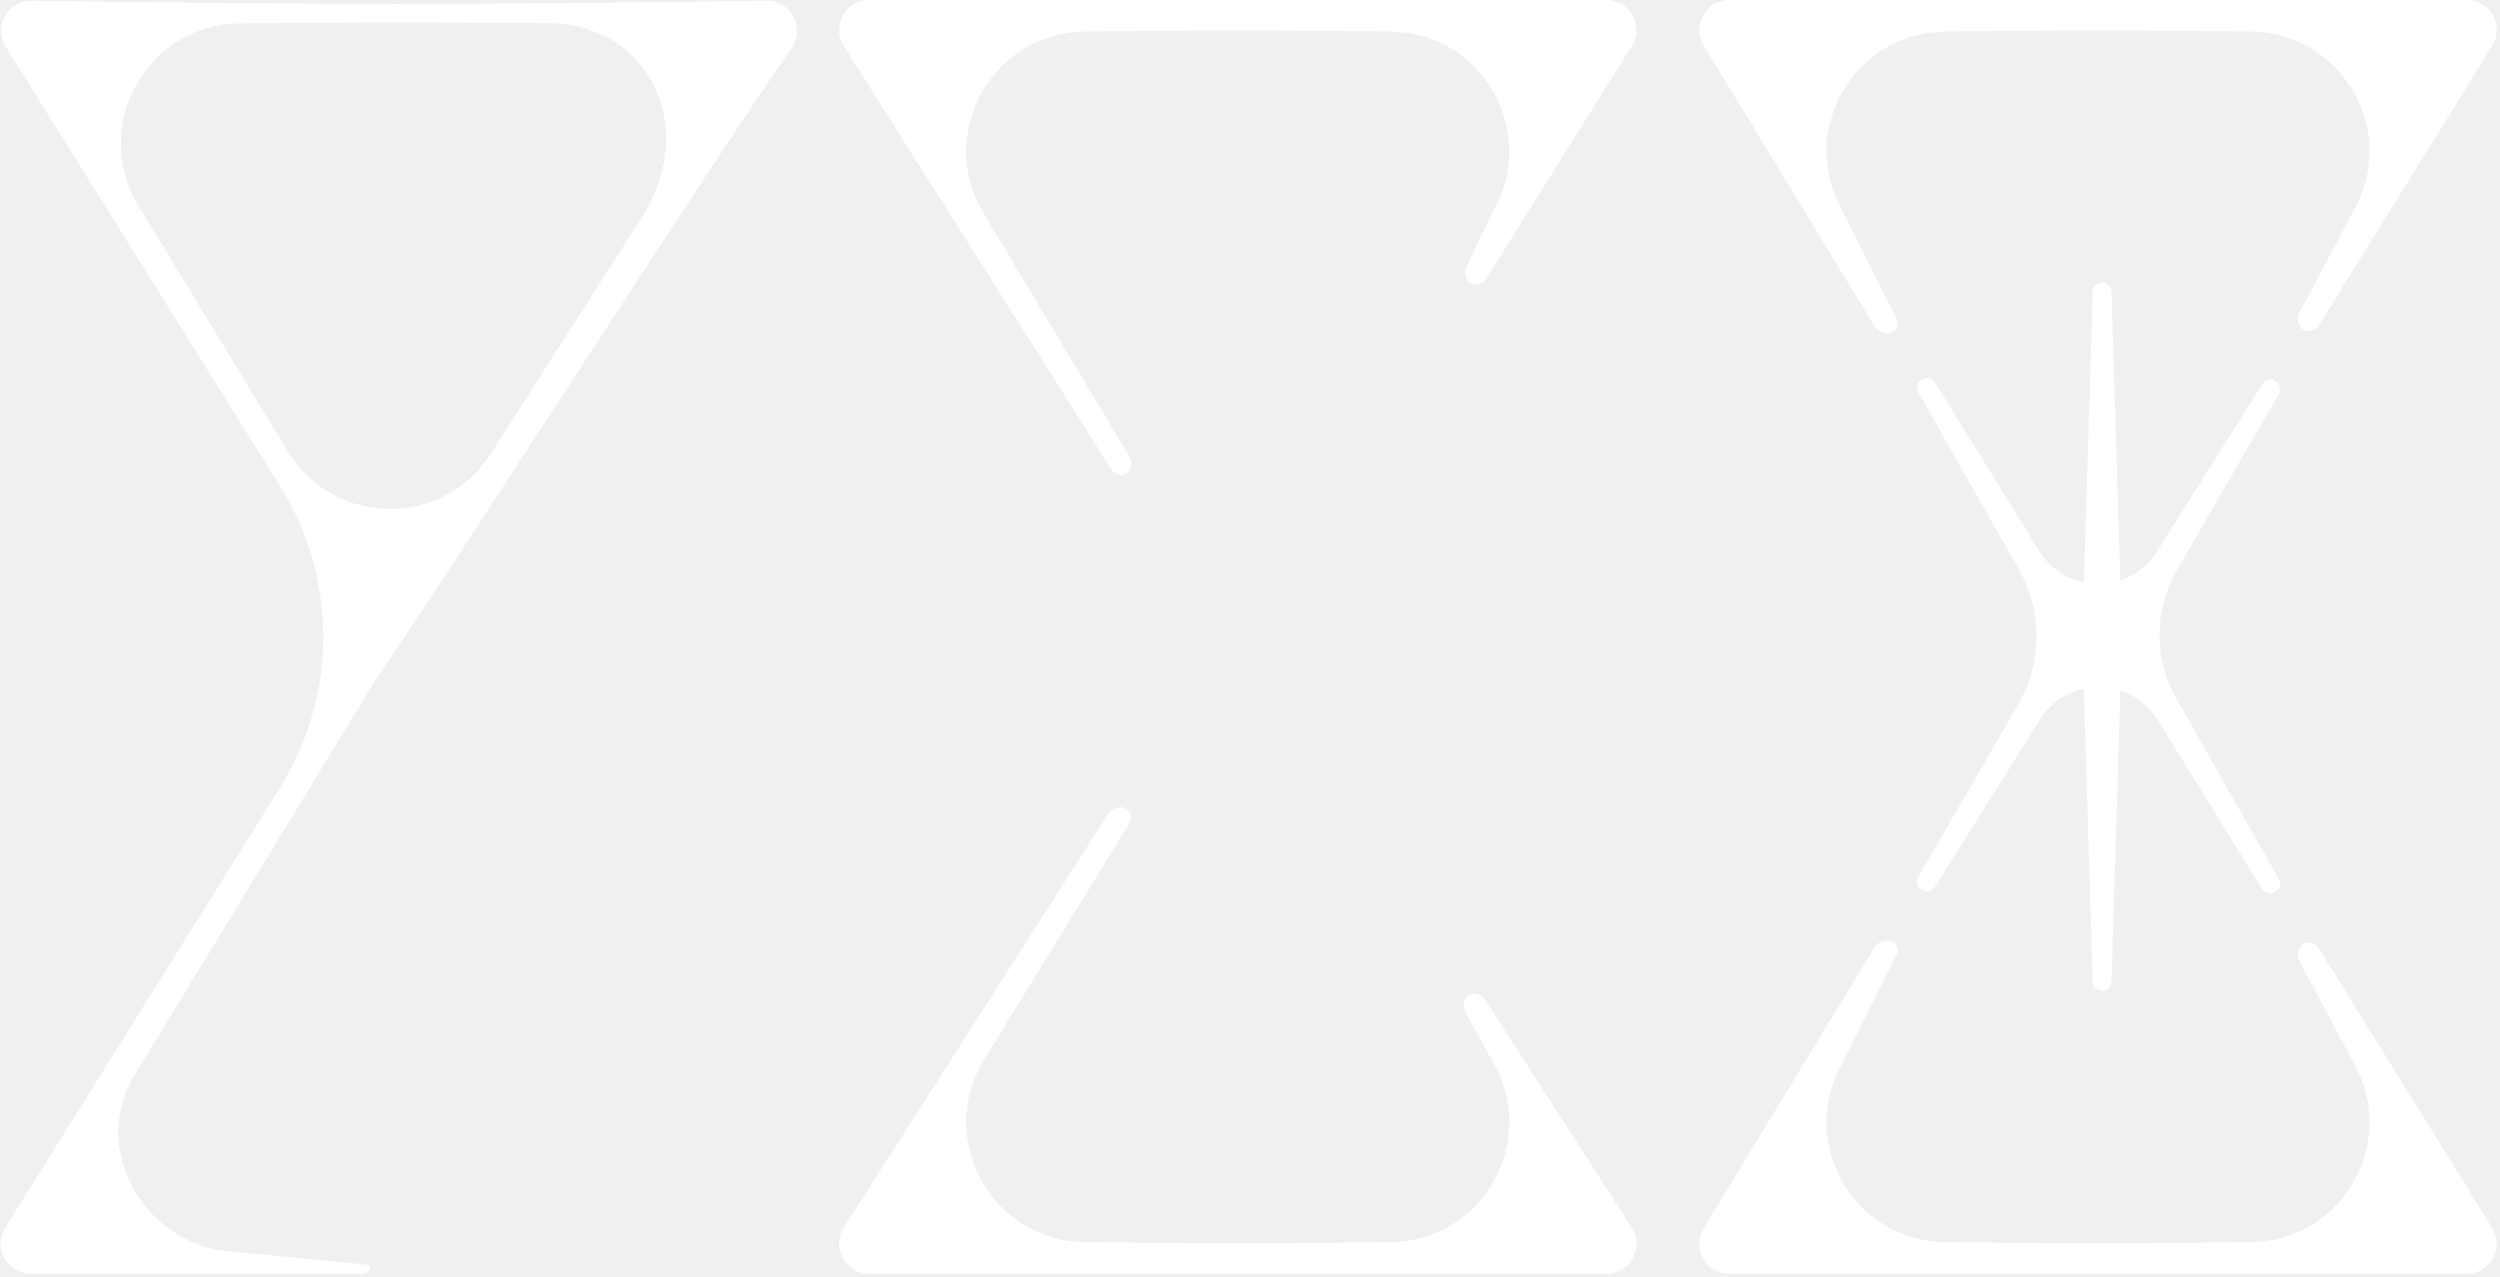
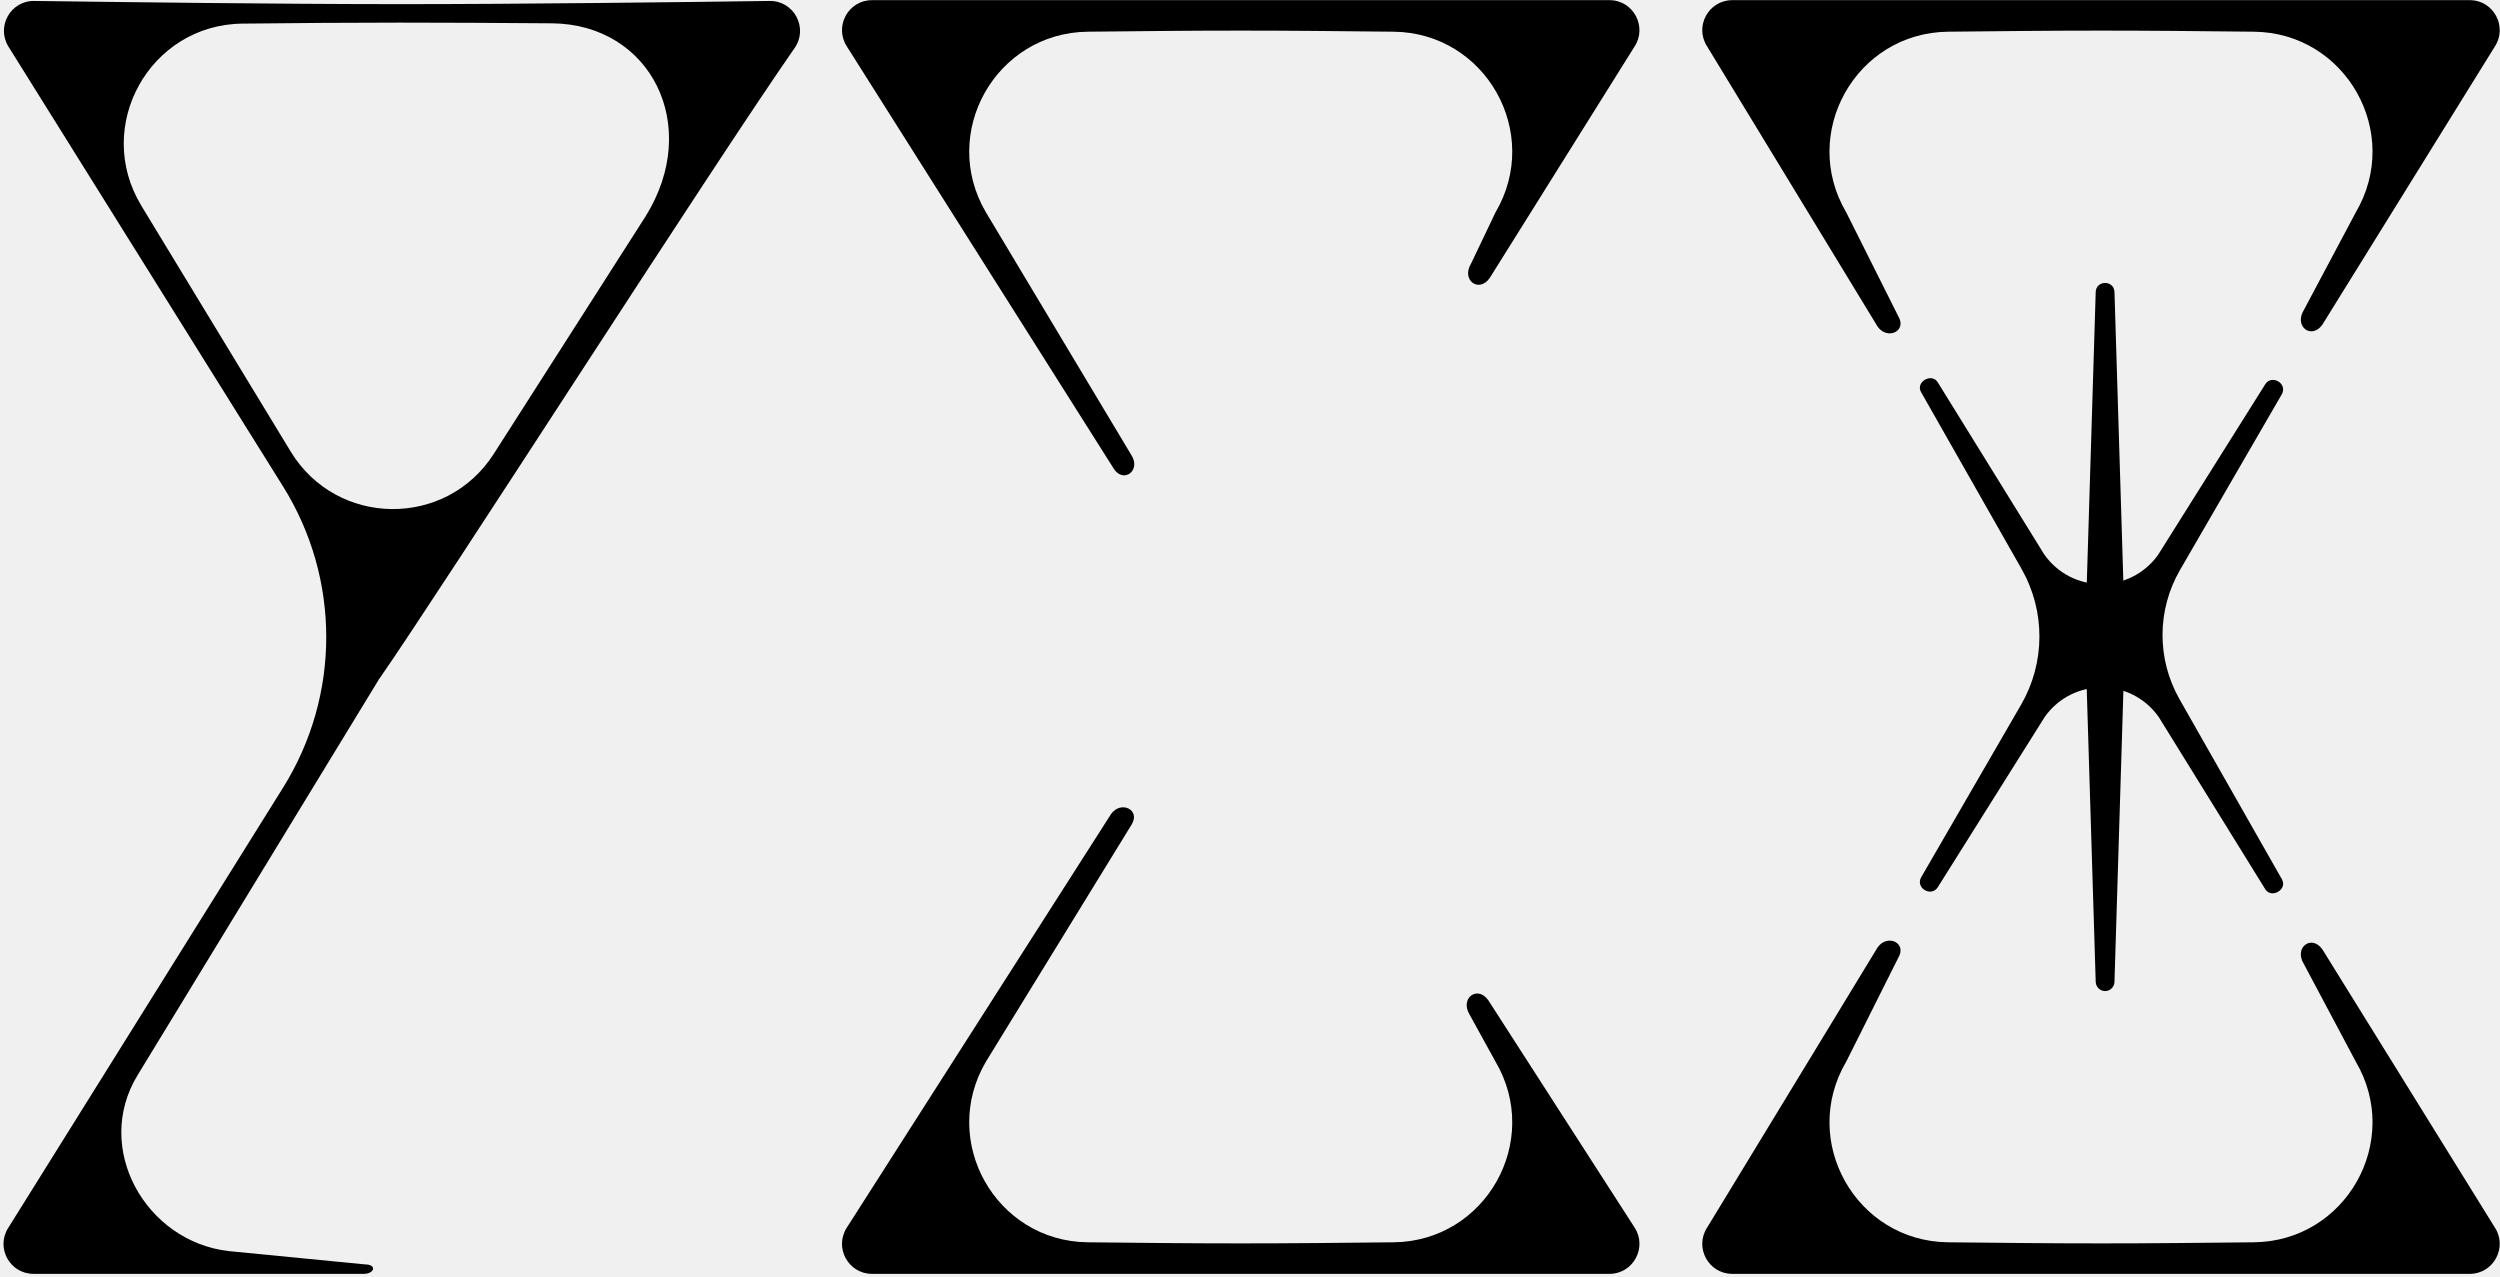
<svg xmlns="http://www.w3.org/2000/svg" width="656" height="335" viewBox="0 0 656 335" fill="none">
-   <path d="M98.554 178.253C98.554 178.253 98.685 178.174 98.737 178.096C115.86 153.439 185.528 44.461 207.73 12.546C211.395 7.305 207.573 0.125 201.185 0.204C178.669 0.519 135.836 1.043 104.261 1.043C72.686 1.043 30.037 0.492 8.228 0.204C1.997 0.099 -1.826 6.912 1.447 12.205C16.816 36.836 51.898 93.041 73.498 127.603C88.605 151.788 88.605 182.445 73.498 206.631C51.872 241.245 16.632 297.686 1.342 322.212C-1.93 327.452 1.84 334.213 8.019 334.213H94.679C97.48 334.213 98.266 331.723 94.888 331.723L59.203 328.238C37.473 325.723 23.596 301.302 35.326 282.069L98.606 178.279L98.554 178.253ZM36.321 53.946C23.649 33.115 38.468 6.414 62.816 6.152C76.666 5.995 91.249 5.89 104.026 5.89C114.891 5.89 131.935 5.969 144.057 6.074C170.055 6.309 183.46 33.01 168.589 56.776L128.793 119.034C116.278 138.634 87.558 138.293 75.488 118.432C57.292 88.482 36.294 53.92 36.294 53.92L36.321 53.946Z" fill="white" />
-   <path d="M550.444 7.986C563.796 7.986 576.075 8.117 590.658 8.275C614.824 8.537 629.642 34.871 617.363 55.702L603.723 81.355C601.105 85.652 605.791 89.137 608.619 85.128L653.834 12.205C657.29 6.991 653.546 -0.005 647.289 -0.005H453.756C447.499 -0.005 443.755 6.964 447.211 12.205L491.902 85.652C494.468 89.294 499.704 86.831 497.322 82.927L483.681 55.702C471.402 34.871 486.221 8.537 510.386 8.275C524.969 8.117 537.248 7.986 550.601 7.986" fill="white" />
-   <path d="M550.444 326.221C563.796 326.221 576.075 326.09 590.658 325.933C614.824 325.671 629.642 299.337 617.363 278.505L603.723 252.853C601.105 248.555 605.791 245.07 608.619 249.079L653.834 322.002C657.29 327.217 653.546 334.213 647.289 334.213H453.756C447.499 334.213 443.755 327.243 447.211 322.002L491.902 248.555C494.468 244.913 499.704 247.376 497.322 251.28L483.681 278.505C471.402 299.337 486.221 325.671 510.386 325.933C524.969 326.09 537.248 326.221 550.601 326.221" fill="white" />
-   <path d="M324.708 7.986C338.061 7.986 350.34 8.117 364.923 8.275C389.088 8.537 403.907 34.871 391.628 55.702L385.213 69.144C382.595 73.441 387.282 76.926 390.109 72.917L428.098 12.205C431.554 6.991 427.81 -0.005 421.553 -0.005H228.021C221.763 -0.005 218.019 6.964 221.475 12.205L291.589 123.122C294.155 126.764 298.553 123.41 296.171 119.506L257.946 55.702C245.667 34.871 260.485 8.537 284.651 8.275C299.234 8.117 311.513 7.986 324.865 7.986" fill="white" />
-   <path d="M324.708 326.221C338.061 326.221 350.34 326.09 364.923 325.933C389.088 325.671 403.907 299.337 391.628 278.505L384.847 266.19C382.229 261.893 386.915 258.408 389.743 262.417L428.098 322.002C431.554 327.217 427.81 334.213 421.553 334.213H228.021C221.763 334.213 218.019 327.243 221.475 322.002L290.751 213.574C293.317 209.932 298.553 212.395 296.171 216.3L257.946 278.505C245.667 299.337 260.485 325.671 284.651 325.933C299.234 326.09 311.513 326.221 324.865 326.221" fill="white" />
-   <path d="M598.015 230.711L571.127 183.441C565.132 172.908 565.184 159.99 571.258 149.508L597.989 103.365C599.508 100.561 595.345 98.151 593.643 100.745L565.498 145.552C558.141 155.823 542.851 155.771 535.599 145.394L507.637 100.194C506.014 97.758 501.825 100.194 503.291 102.815L529.708 149.299C535.966 160.33 535.913 173.851 529.577 184.83L503.317 230.187C501.799 232.991 505.962 235.402 507.664 232.807L535.808 188C543.165 177.729 558.455 177.781 565.708 188.158L593.669 233.358C595.293 235.795 599.482 233.358 598.015 230.737V230.711Z" fill="white" />
-   <path d="M546.36 167.09L549.135 76.559C549.266 73.441 553.9 73.389 554.057 76.559L556.832 167.09C556.832 174.191 546.36 174.244 546.36 167.09Z" fill="white" />
-   <path d="M556.832 167.09L554.057 257.622C554.005 258.984 552.879 260.058 551.517 260.006C550.208 259.954 549.187 258.906 549.135 257.622L546.36 167.09C546.36 159.989 556.832 159.937 556.832 167.09Z" fill="white" />
+   <path d="M99.334 178.299C99.334 178.299 99.465 178.22 99.517 178.141C116.64 153.484 186.309 44.507 208.51 12.591C212.176 7.351 208.353 0.171 201.965 0.25C179.449 0.564 136.616 1.088 105.042 1.088C73.467 1.088 30.818 0.538 9.009 0.25C2.777 0.145 -1.045 6.958 2.228 12.251C17.596 36.881 52.679 93.087 74.279 127.648C89.385 151.834 89.385 182.491 74.279 206.676C52.653 241.29 17.413 297.731 2.123 322.257C-1.15 327.498 2.62 334.258 8.799 334.258H95.459C98.261 334.258 99.046 331.769 95.669 331.769L59.984 328.284C38.253 325.769 24.377 301.347 36.106 282.115L99.387 178.325L99.334 178.299ZM37.101 53.992C24.429 33.161 39.248 6.46 63.597 6.198C77.447 6.041 92.03 5.936 104.806 5.936C115.671 5.936 132.715 6.014 144.837 6.119C170.836 6.355 184.24 33.056 169.369 56.822L129.574 119.08C117.059 138.68 88.338 138.339 76.269 118.477C58.072 88.527 37.075 53.966 37.075 53.966L37.101 53.992Z" fill="black" />
+   <path d="M551.224 8.032C564.577 8.032 576.856 8.163 591.439 8.32C615.604 8.582 630.423 34.916 618.144 55.748L604.503 81.4C601.885 85.698 606.572 89.183 609.399 85.173L654.615 12.251C658.07 7.036 654.327 0.04 648.069 0.04H454.537C448.279 0.04 444.535 7.01 447.991 12.251L492.683 85.698C495.249 89.34 500.485 86.877 498.102 82.972L484.462 55.748C472.183 34.916 487.002 8.582 511.167 8.32C525.75 8.163 538.029 8.032 551.381 8.032" fill="black" />
+   <path d="M551.224 326.266C564.577 326.266 576.856 326.135 591.439 325.978C615.604 325.716 630.423 299.382 618.144 278.551L604.503 252.898C601.885 248.601 606.572 245.116 609.399 249.125L654.615 322.048C658.07 327.262 654.327 334.258 648.069 334.258H454.537C448.279 334.258 444.535 327.288 447.991 322.048L492.683 248.601C495.249 244.959 500.485 247.422 498.102 251.326L484.462 278.551C472.183 299.382 487.002 325.716 511.167 325.978C525.75 326.135 538.029 326.266 551.381 326.266" fill="black" />
+   <path d="M325.489 8.032C338.841 8.032 351.12 8.163 365.703 8.32C389.869 8.582 404.687 34.916 392.408 55.748L385.994 69.19C383.376 73.487 388.062 76.972 390.89 72.963L428.879 12.251C432.335 7.036 428.591 0.04 422.333 0.04H228.801C222.543 0.04 218.8 7.01 222.255 12.251L292.369 123.168C294.935 126.81 299.333 123.456 296.951 119.552L258.726 55.748C246.447 34.916 261.266 8.582 285.431 8.32C300.014 8.163 312.293 8.032 325.646 8.032" fill="black" />
+   <path d="M325.489 326.266C338.841 326.266 351.12 326.135 365.703 325.978C389.869 325.716 404.687 299.382 392.408 278.551L385.627 266.236C383.009 261.938 387.695 258.453 390.523 262.462L428.879 322.048C432.335 327.262 428.591 334.258 422.333 334.258H228.801C222.543 334.258 218.8 327.288 222.255 322.048L291.531 213.62C294.097 209.978 299.333 212.441 296.951 216.345L258.726 278.551C246.447 299.382 261.266 325.716 285.431 325.978C300.014 326.135 312.293 326.266 325.646 326.266" fill="black" />
+   <path d="M598.796 230.757L571.908 183.487C565.912 172.953 565.965 160.035 572.039 149.554L598.77 103.411C600.288 100.607 596.125 98.196 594.424 100.79L566.279 145.597C558.922 155.869 543.632 155.817 536.38 145.44L508.418 100.24C506.795 97.803 502.606 100.24 504.072 102.86L530.489 149.344C536.746 160.376 536.694 173.897 530.358 184.876L504.098 230.233C502.579 233.036 506.742 235.447 508.444 232.853L536.589 188.046C543.946 177.775 559.236 177.827 566.488 188.203L594.45 233.403C596.073 235.84 600.262 233.403 598.796 230.783V230.757Z" fill="black" />
+   <path d="M547.14 167.136L549.915 76.605C550.046 73.487 554.68 73.434 554.837 76.605L557.613 167.136C557.613 174.237 547.14 174.29 547.14 167.136Z" fill="black" />
+   <path d="M557.613 167.136L554.837 257.667C554.785 259.03 553.659 260.104 552.298 260.052C550.989 259.999 549.968 258.951 549.915 257.667L547.14 167.136C547.14 160.035 557.613 159.983 557.613 167.136Z" fill="black" />
</svg>
